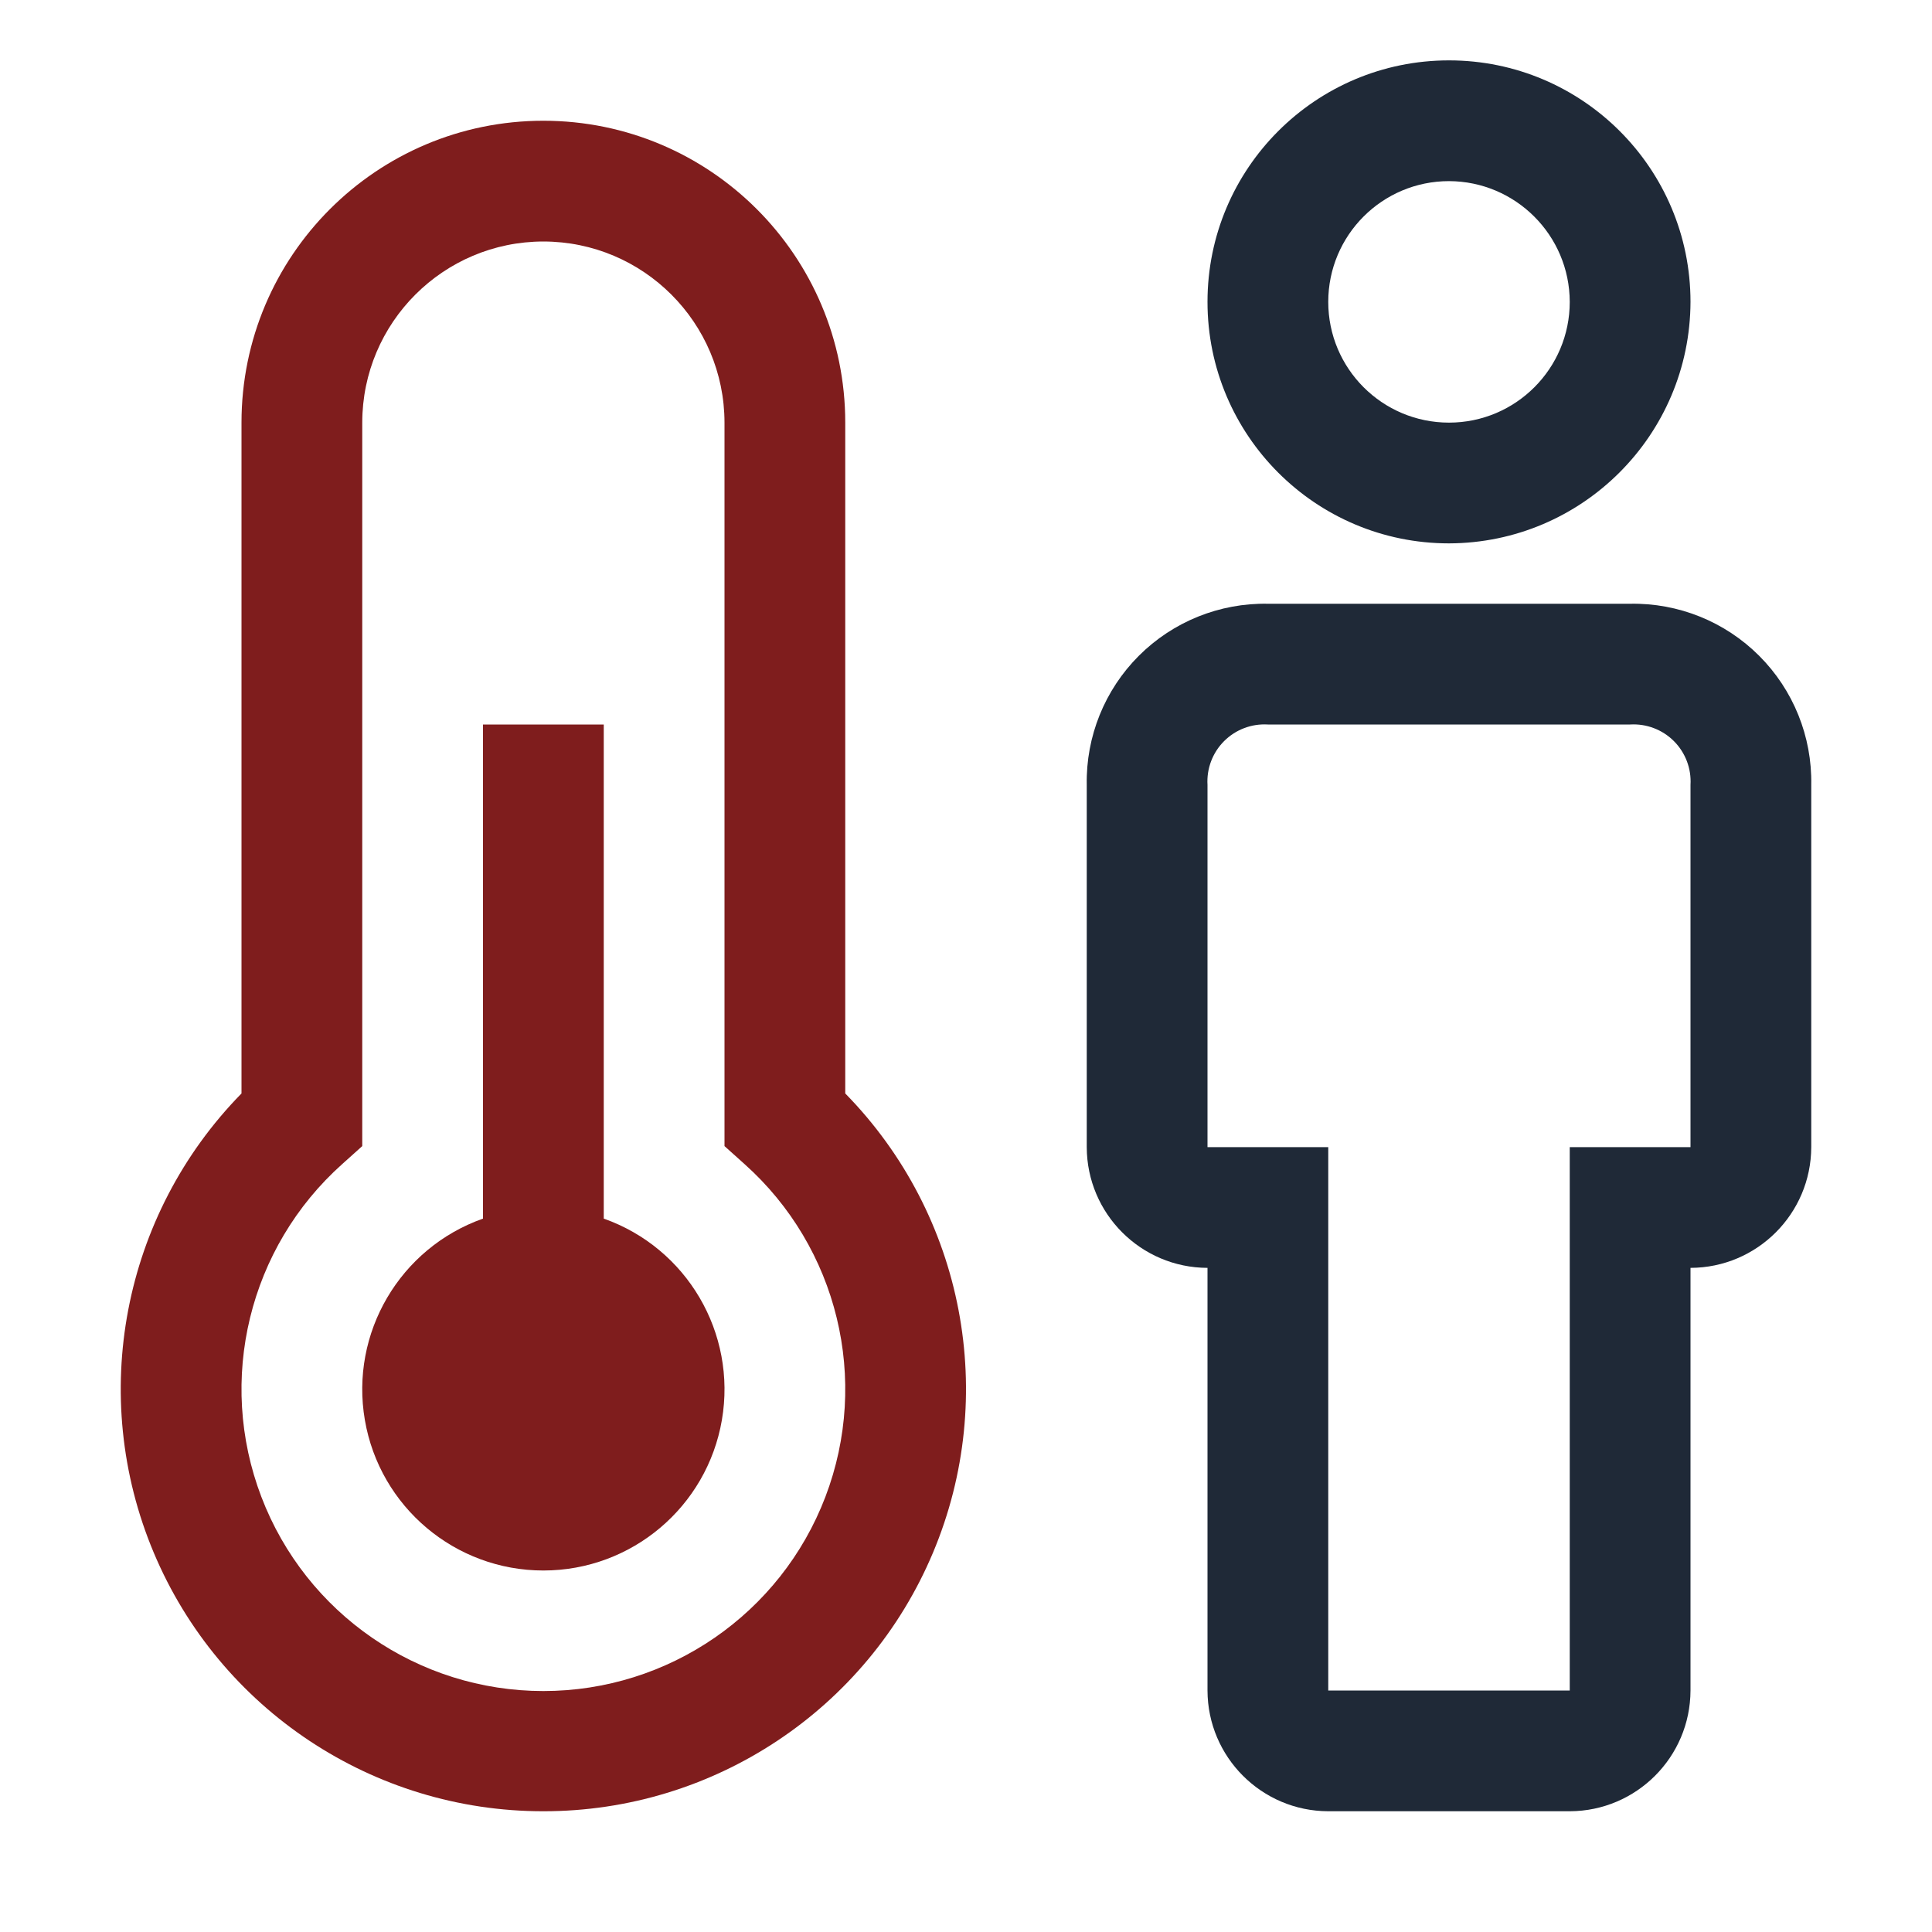
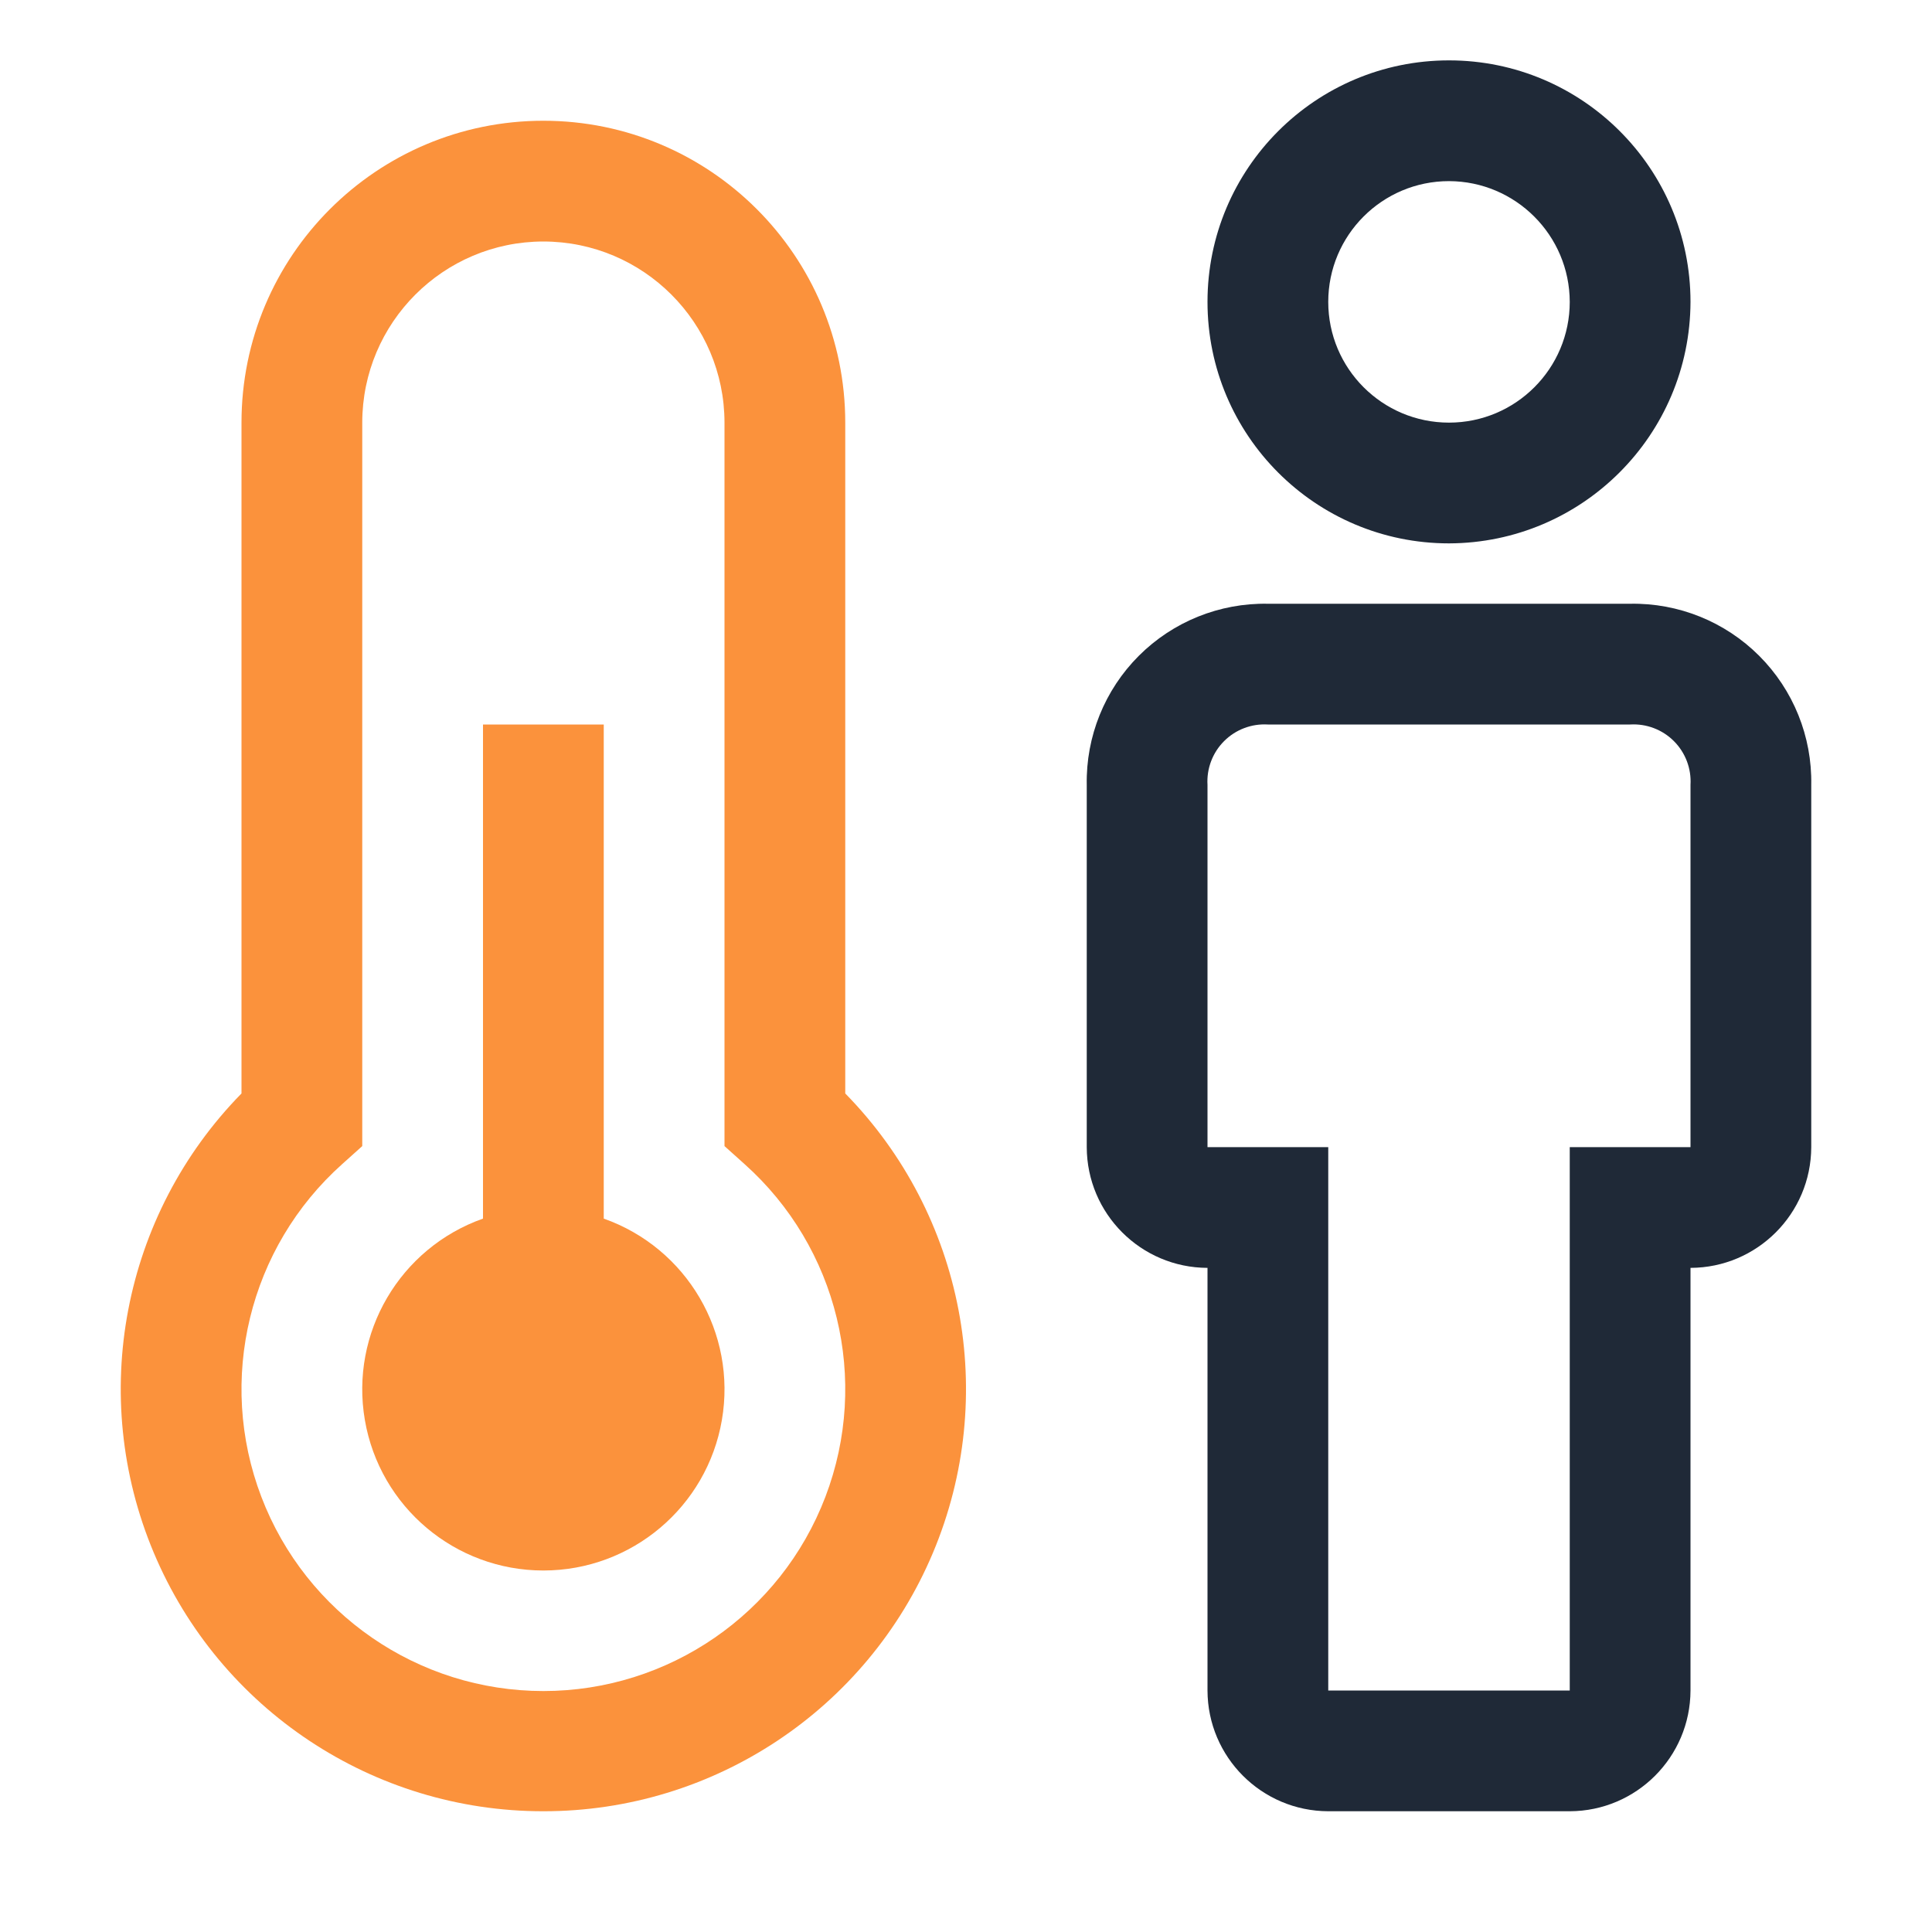
<svg xmlns="http://www.w3.org/2000/svg" height="32" viewBox="0 0 32 32" width="32">
  <path fill="#1f2937" d="m26 30h-4a2.006 2.006 0 0 1 -2-2v-7a2.006 2.006 0 0 1 -2-2v-6a2.946 2.946 0 0 1 3-3h6a2.946 2.946 0 0 1 3 3v6a2.006 2.006 0 0 1 -2 2v7a2.006 2.006 0 0 1 -2 2zm-5-18a.945.945 0 0 0 -1 1v6h2v9h4v-9h2v-6a.945.945 0 0 0 -1-1z" />
  <path fill="#1f2937" d="m24 9a4 4 0 1 1 4-4 4.012 4.012 0 0 1 -4 4zm0-6a2 2 0 1 0 2 2 2.006 2.006 0 0 0 -2-2z" />
-   <path fill="#7f1d1d" d="m10 20.184v-8.184h-2v8.184a3 3 0 1 0 2 0z" />
-   <path fill="#7f1d1d" d="m9 30a6.993 6.993 0 0 1 -5-11.889v-11.111a5 5 0 0 1 10 0v11.111a6.993 6.993 0 0 1 -5 11.889zm0-26a3.003 3.003 0 0 0 -3 3v11.983l-.332.298a5 5 0 1 0 6.664 0l-.332-.298v-11.983a3.003 3.003 0 0 0 -3-3z" />
+   <path fill="#fb923c" d="m10 20.184v-8.184h-2v8.184a3 3 0 1 0 2 0z" />
+   <path fill="#fb923c" d="m9 30a6.993 6.993 0 0 1 -5-11.889v-11.111a5 5 0 0 1 10 0v11.111a6.993 6.993 0 0 1 -5 11.889zm0-26a3.003 3.003 0 0 0 -3 3v11.983l-.332.298a5 5 0 1 0 6.664 0l-.332-.298v-11.983a3.003 3.003 0 0 0 -3-3z" />
  <path d="m0 0h32v32h-32z" fill="none" />
</svg>
